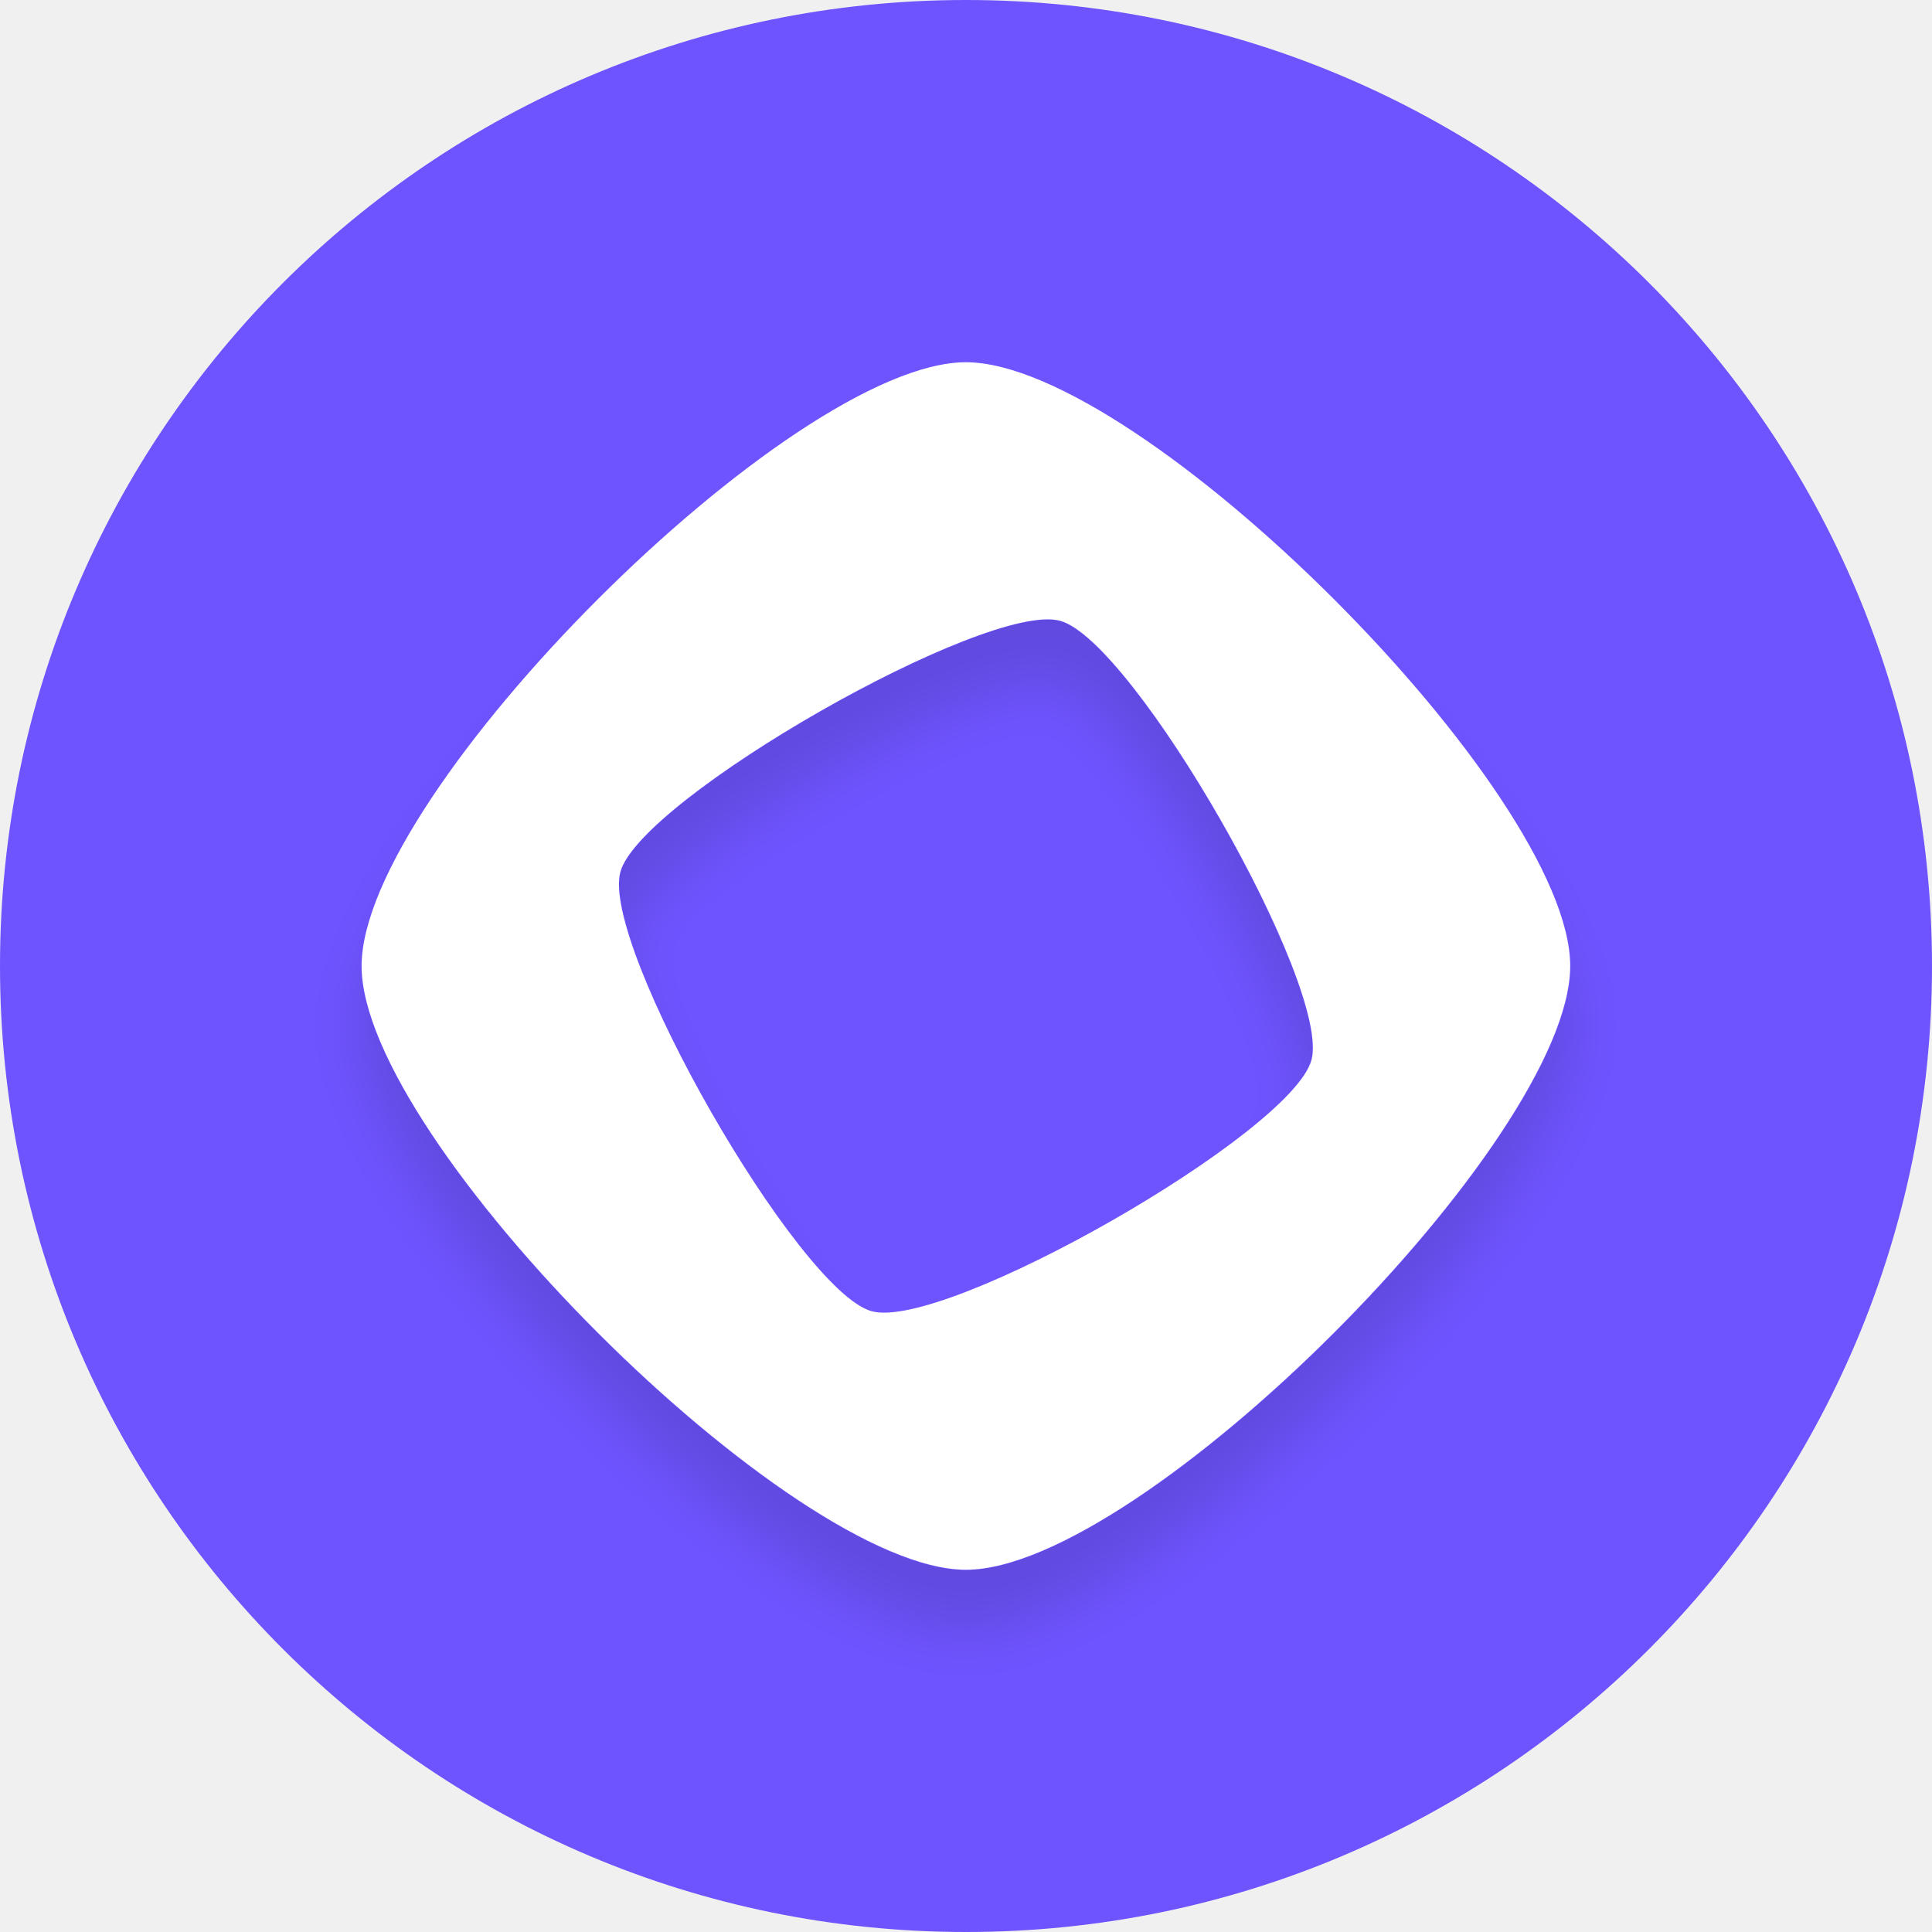
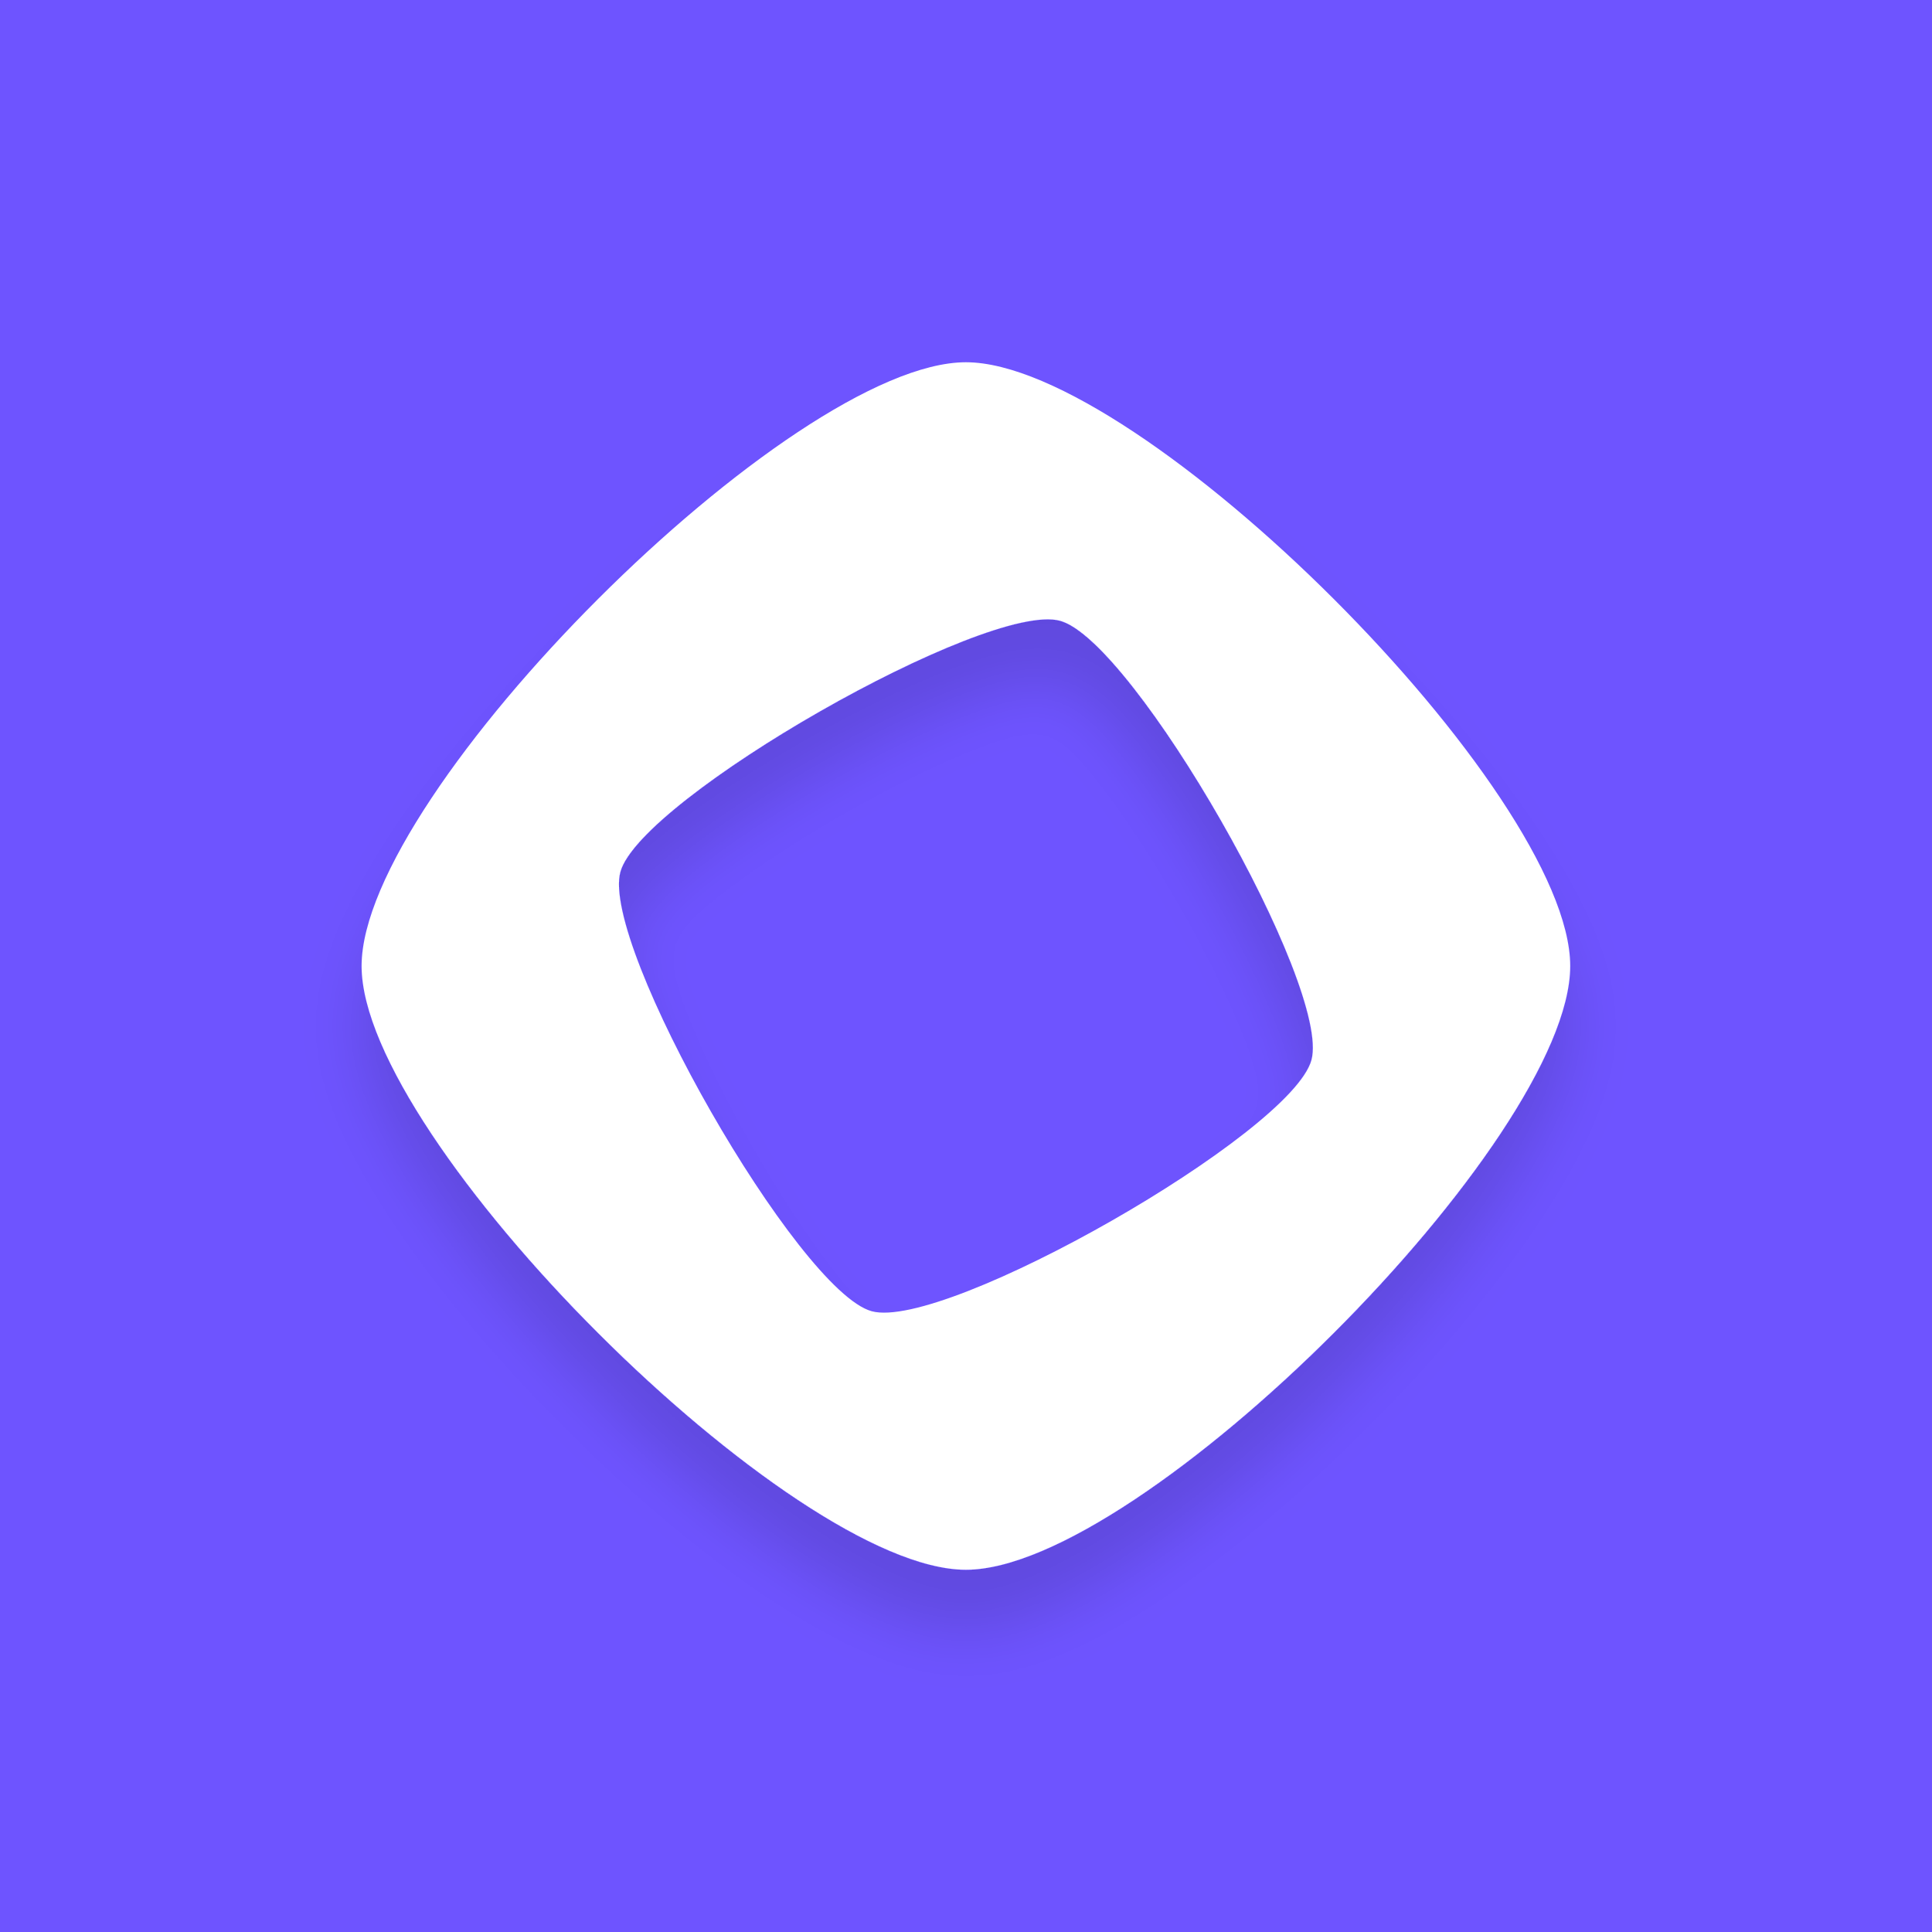
- <svg xmlns="http://www.w3.org/2000/svg" width="512" height="512" viewBox="0 0 512 512" fill="none">
-   <rect width="512" height="512" rx="256" fill="#6E54FF" />
-   <g filter="url(#filter0_d_48_44)">
-     <path d="M255.974 96C209.728 96 95.829 209.792 95.829 255.999C95.829 302.206 209.728 416 255.974 416C302.22 416 416.121 302.204 416.121 255.999C416.121 209.794 302.222 96 255.974 96ZM231.018 347.492C211.517 342.183 159.085 250.55 164.4 231.065C169.715 211.581 261.43 159.198 280.931 164.508C300.434 169.817 352.865 261.449 347.55 280.934C342.235 300.418 250.52 352.802 231.018 347.492Z" fill="white" />
+ <svg xmlns="http://www.w3.org/2000/svg" width="512" height="512" viewBox="0 0 512 512" fill="none" version="1.1" id="svg3">
+   <rect style="fill:#6e54ff;fill-opacity:1;stroke-width:2.808" id="rect3" width="512" height="512" x="0" y="0" />
+   <g filter="url(#filter0_d_48_44)" id="g1">
+     <path d="M255.974 96C209.728 96 95.829 209.792 95.829 255.999C95.829 302.206 209.728 416 255.974 416C302.22 416 416.121 302.204 416.121 255.999C416.121 209.794 302.222 96 255.974 96ZM231.018 347.492C211.517 342.183 159.085 250.55 164.4 231.065C169.715 211.581 261.43 159.198 280.931 164.508C300.434 169.817 352.865 261.449 347.55 280.934C342.235 300.418 250.52 352.802 231.018 347.492Z" fill="white" id="path1" />
  </g>
-   <defs>
+   <defs id="defs3">
    <filter id="filter0_d_48_44" x="79.829" y="96" width="352.292" height="352" filterUnits="userSpaceOnUse" color-interpolation-filters="sRGB">
-       <feFlood flood-opacity="0" result="BackgroundImageFix" />
-       <feColorMatrix in="SourceAlpha" type="matrix" values="0 0 0 0 0 0 0 0 0 0 0 0 0 0 0 0 0 0 127 0" result="hardAlpha" />
-       <feOffset dy="16" />
-       <feGaussianBlur stdDeviation="8" />
-       <feComposite in2="hardAlpha" operator="out" />
-       <feColorMatrix type="matrix" values="0 0 0 0 0 0 0 0 0 0 0 0 0 0 0 0 0 0 0.125 0" />
-       <feBlend mode="normal" in2="BackgroundImageFix" result="effect1_dropShadow_48_44" />
-       <feBlend mode="normal" in="SourceGraphic" in2="effect1_dropShadow_48_44" result="shape" />
+       <feFlood flood-opacity="0" result="BackgroundImageFix" id="feFlood1" />
+       <feColorMatrix in="SourceAlpha" type="matrix" values="0 0 0 0 0 0 0 0 0 0 0 0 0 0 0 0 0 0 127 0" result="hardAlpha" id="feColorMatrix1" />
+       <feOffset dy="16" id="feOffset1" />
+       <feGaussianBlur stdDeviation="8" id="feGaussianBlur1" />
+       <feComposite in2="hardAlpha" operator="out" id="feComposite1" />
+       <feColorMatrix type="matrix" values="0 0 0 0 0 0 0 0 0 0 0 0 0 0 0 0 0 0 0.125 0" id="feColorMatrix2" />
+       <feBlend mode="normal" in2="BackgroundImageFix" result="effect1_dropShadow_48_44" id="feBlend2" />
+       <feBlend mode="normal" in="SourceGraphic" in2="effect1_dropShadow_48_44" result="shape" id="feBlend3" />
    </filter>
  </defs>
</svg>
